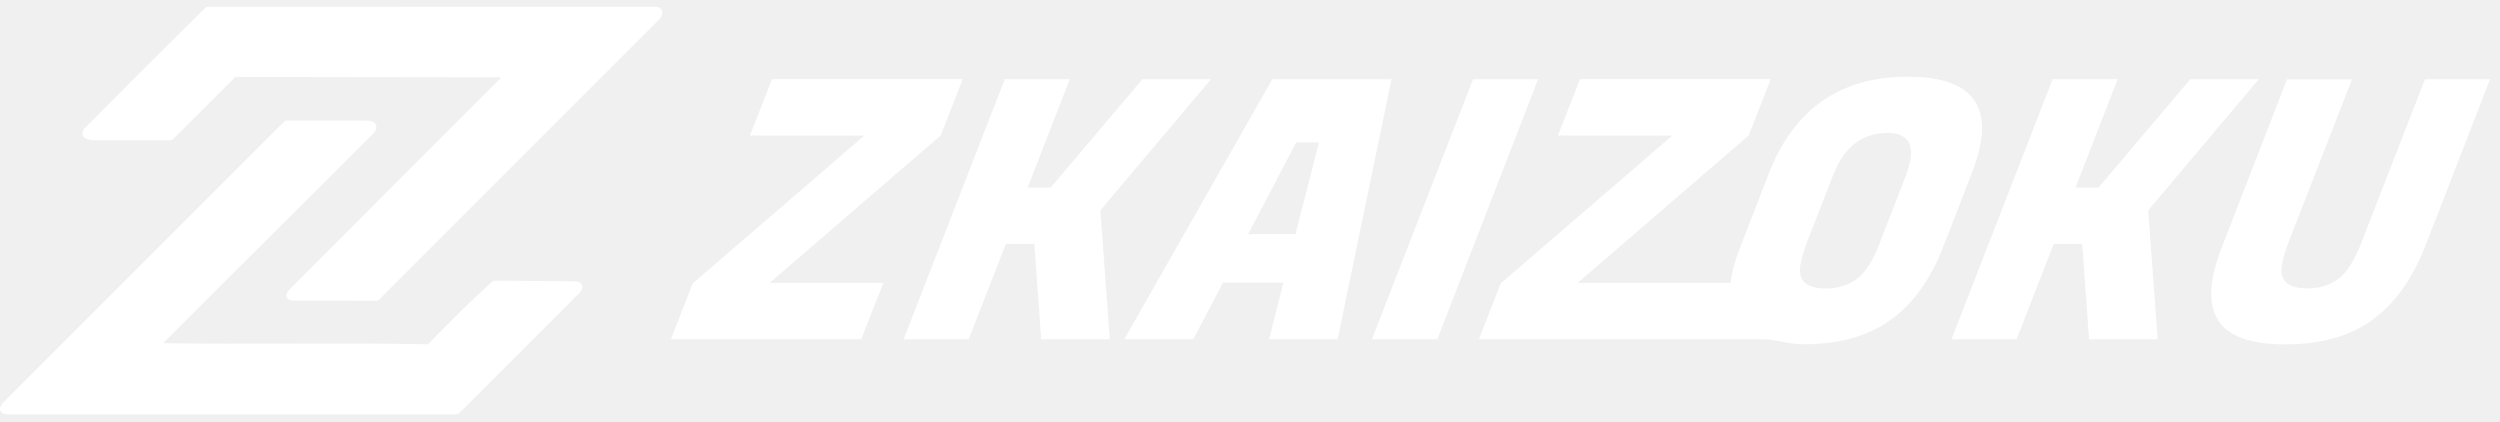
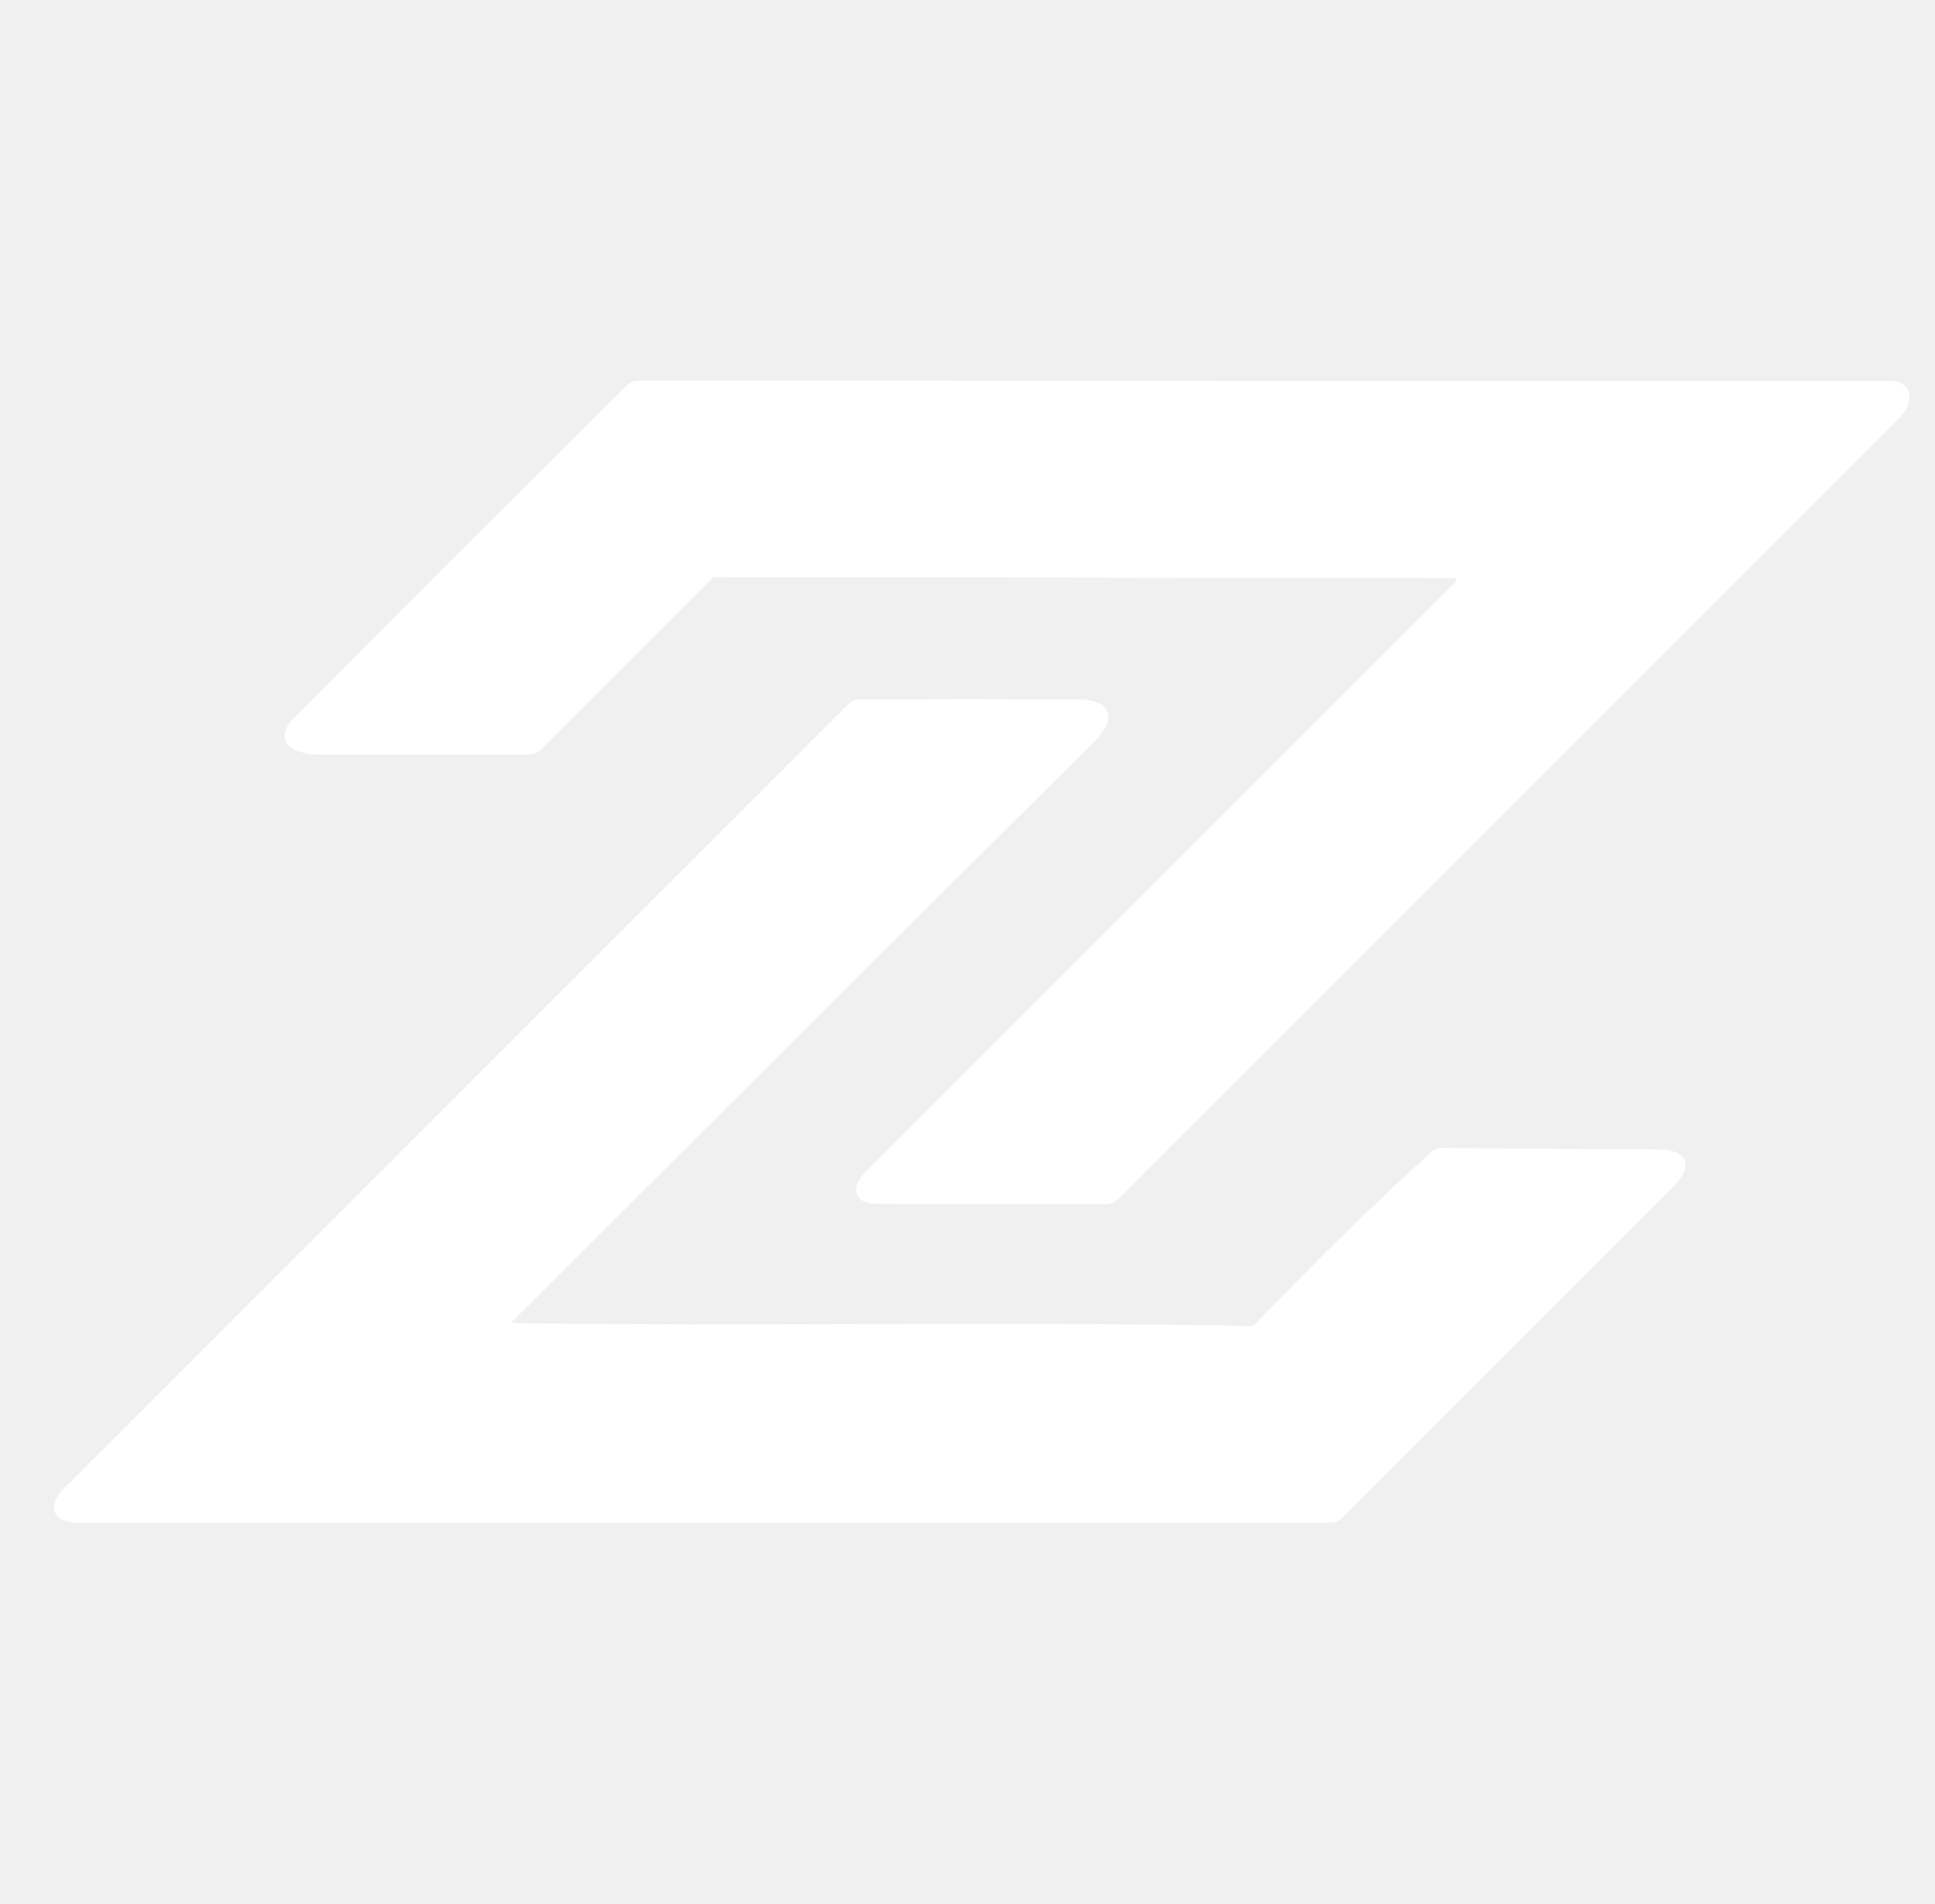
- <svg xmlns="http://www.w3.org/2000/svg" width="184" height="31" viewBox="0 0 184 31" fill="none">
-   <path d="M48.543 1.408C41.669 8.29 34.736 15.223 27.936 22.016C27.854 22.097 27.751 22.134 27.64 22.134L21.659 22.127C21.534 22.127 21.201 22.127 21.098 21.876C21.002 21.647 21.201 21.411 21.357 21.256C26.496 16.116 31.635 10.977 36.766 5.838C36.862 5.742 36.84 5.72 36.818 5.691L17.325 5.661L12.791 10.195C12.71 10.276 12.607 10.32 12.496 10.32H6.914C6.729 10.32 6.545 10.283 6.36 10.217C6.154 10.136 6.094 9.988 6.072 9.914C6.021 9.678 6.198 9.471 6.279 9.39C9.173 6.473 12.127 3.52 15.066 0.618C15.139 0.537 15.25 0.5 15.361 0.5C26.341 0.507 37.313 0.507 48.278 0.507C48.484 0.507 48.647 0.603 48.713 0.766C48.787 0.958 48.721 1.224 48.543 1.408ZM42.836 20.982C42.732 20.739 42.415 20.702 42.179 20.702L36.464 20.657C36.36 20.657 36.257 20.694 36.183 20.768C34.721 22.09 33.193 23.581 31.509 25.339C27.972 25.265 24.384 25.28 20.906 25.287C18.137 25.294 15.272 25.302 12.467 25.265C12.297 25.265 12.142 25.25 12.016 25.243C17.081 20.185 22.228 15.053 27.315 9.995C27.522 9.789 27.788 9.479 27.67 9.191C27.552 8.91 27.16 8.873 26.872 8.873C24.93 8.866 23.018 8.866 21.172 8.873C21.061 8.873 20.951 8.917 20.877 8.991L0.291 29.577C0.128 29.739 -0.071 29.983 0.025 30.227C0.128 30.471 0.453 30.5 0.682 30.5H33.54C33.651 30.5 33.761 30.456 33.835 30.375L42.54 21.669C42.718 21.492 42.939 21.233 42.836 20.982Z" fill="white" />
-   <path d="M63.385 24.97H49.378L51.002 20.82H51.032L63.621 9.973H55.196L56.821 5.824H70.857L69.233 9.973L56.643 20.82H65.016L63.385 24.97Z" fill="white" />
-   <path d="M89.124 5.831L80.987 15.482L81.681 24.97H76.631L76.129 17.955H74.032L71.293 24.97H66.508L73.951 5.831H78.735L75.634 13.806H77.332L84.081 5.831H89.124Z" fill="white" />
-   <path d="M93.407 24.97L94.455 20.798H90.018L87.825 24.97H82.745L93.643 5.831H102.415L98.45 24.97H93.407ZM95.4 10.483L91.864 17.232H95.349L97.076 10.483H95.4Z" fill="white" />
-   <path d="M113.203 5.831L105.789 24.97H100.975L108.418 5.831H113.203Z" fill="white" />
-   <path d="M166.247 5.831L158.11 15.482L158.804 24.97H153.754L153.252 17.955H151.155L148.415 24.97H143.631L151.074 5.831H155.858L152.757 13.806H154.455L161.204 5.831H166.247Z" fill="white" />
-   <path d="M174.546 23.589C172.9 24.756 170.788 25.346 168.218 25.346C165.649 25.346 163.995 24.756 163.257 23.567C162.718 22.755 162.607 21.625 162.91 20.192C163.043 19.557 163.264 18.856 163.567 18.095L168.322 5.838H173.107L168.374 17.985C168.211 18.428 168.078 18.885 167.975 19.365C167.709 20.606 168.322 21.226 169.813 21.226C170.699 21.226 171.46 20.997 172.088 20.532C172.715 20.067 173.269 19.218 173.749 17.977L178.482 5.831H183.266L178.511 18.088C177.537 20.569 176.215 22.4 174.546 23.589Z" fill="white" />
-   <path d="M140.419 5.646C135.442 5.646 132.031 8.024 130.185 12.772L128.125 18.088C127.822 18.849 127.601 19.55 127.468 20.185C127.424 20.407 127.401 20.613 127.372 20.82H124.485H122.691H116.112L128.701 9.973L130.325 5.824H116.289L114.664 9.973H123.089L110.5 20.82H110.471L108.846 24.97H122.683H122.853H129.845C130.724 24.977 131.603 25.339 132.769 25.339C135.339 25.339 137.458 24.748 139.127 23.559C140.795 22.371 142.11 20.547 143.055 18.081L145.115 12.764C145.381 12.092 145.58 11.465 145.706 10.874C146.459 7.396 144.694 5.646 140.419 5.646ZM140.574 11.923C140.515 12.203 140.419 12.528 140.293 12.883L138.307 17.985C137.827 19.225 137.281 20.074 136.646 20.539C136.018 20.997 135.258 21.233 134.372 21.233C132.88 21.233 132.267 20.613 132.533 19.373C132.636 18.893 132.769 18.435 132.932 17.992L134.918 12.89C135.708 10.852 137.015 9.818 138.846 9.781C140.308 9.767 140.877 10.483 140.574 11.923Z" fill="white" />
+ <svg xmlns="http://www.w3.org/2000/svg" width="61" height="60" viewBox="0 0 61 60" fill="none">
+   <g clip-path="url(#clip0_1341_12069)">
+     <path d="M59.951 13.09C51.702 21.348 43.382 29.668 35.222 37.819C35.124 37.917 35 37.961 34.867 37.961L27.69 37.952C27.54 37.952 27.141 37.952 27.017 37.651C26.902 37.376 27.141 37.093 27.327 36.907C33.494 30.74 39.661 24.573 45.819 18.406C45.934 18.291 45.907 18.264 45.881 18.229L22.489 18.193L17.049 23.634C16.952 23.731 16.828 23.784 16.695 23.784H9.996C9.775 23.784 9.553 23.74 9.332 23.66C9.083 23.563 9.013 23.386 8.986 23.297C8.924 23.014 9.137 22.765 9.234 22.668C12.707 19.168 16.252 15.624 19.778 12.142C19.867 12.044 20 12 20.132 12C33.308 12.009 46.475 12.009 59.632 12.009C59.88 12.009 60.075 12.124 60.155 12.319C60.244 12.549 60.164 12.868 59.951 13.09ZM53.102 36.579C52.978 36.286 52.597 36.242 52.314 36.242L45.456 36.189C45.332 36.189 45.208 36.233 45.119 36.322C43.364 37.908 41.53 39.698 39.51 41.806C35.266 41.718 30.96 41.736 26.787 41.745C23.464 41.753 20.026 41.762 16.659 41.718C16.455 41.718 16.269 41.7 16.119 41.691C22.197 35.622 28.373 29.464 34.477 23.395C34.726 23.146 35.045 22.774 34.903 22.429C34.761 22.092 34.291 22.048 33.946 22.048C31.616 22.039 29.321 22.039 27.106 22.048C26.973 22.048 26.84 22.101 26.751 22.189L2.048 46.892C1.853 47.087 1.614 47.38 1.729 47.672C1.853 47.965 2.243 48 2.518 48H41.947C42.08 48 42.213 47.947 42.301 47.849L52.748 37.403C52.96 37.19 53.226 36.88 53.102 36.579Z" fill="white" />
+   </g>
+   <defs>
+     <clipPath id="clip0_1341_12069">
+       <rect width="60" height="60" fill="white" transform="translate(0.5)" />
+     </clipPath>
+   </defs>
</svg>
